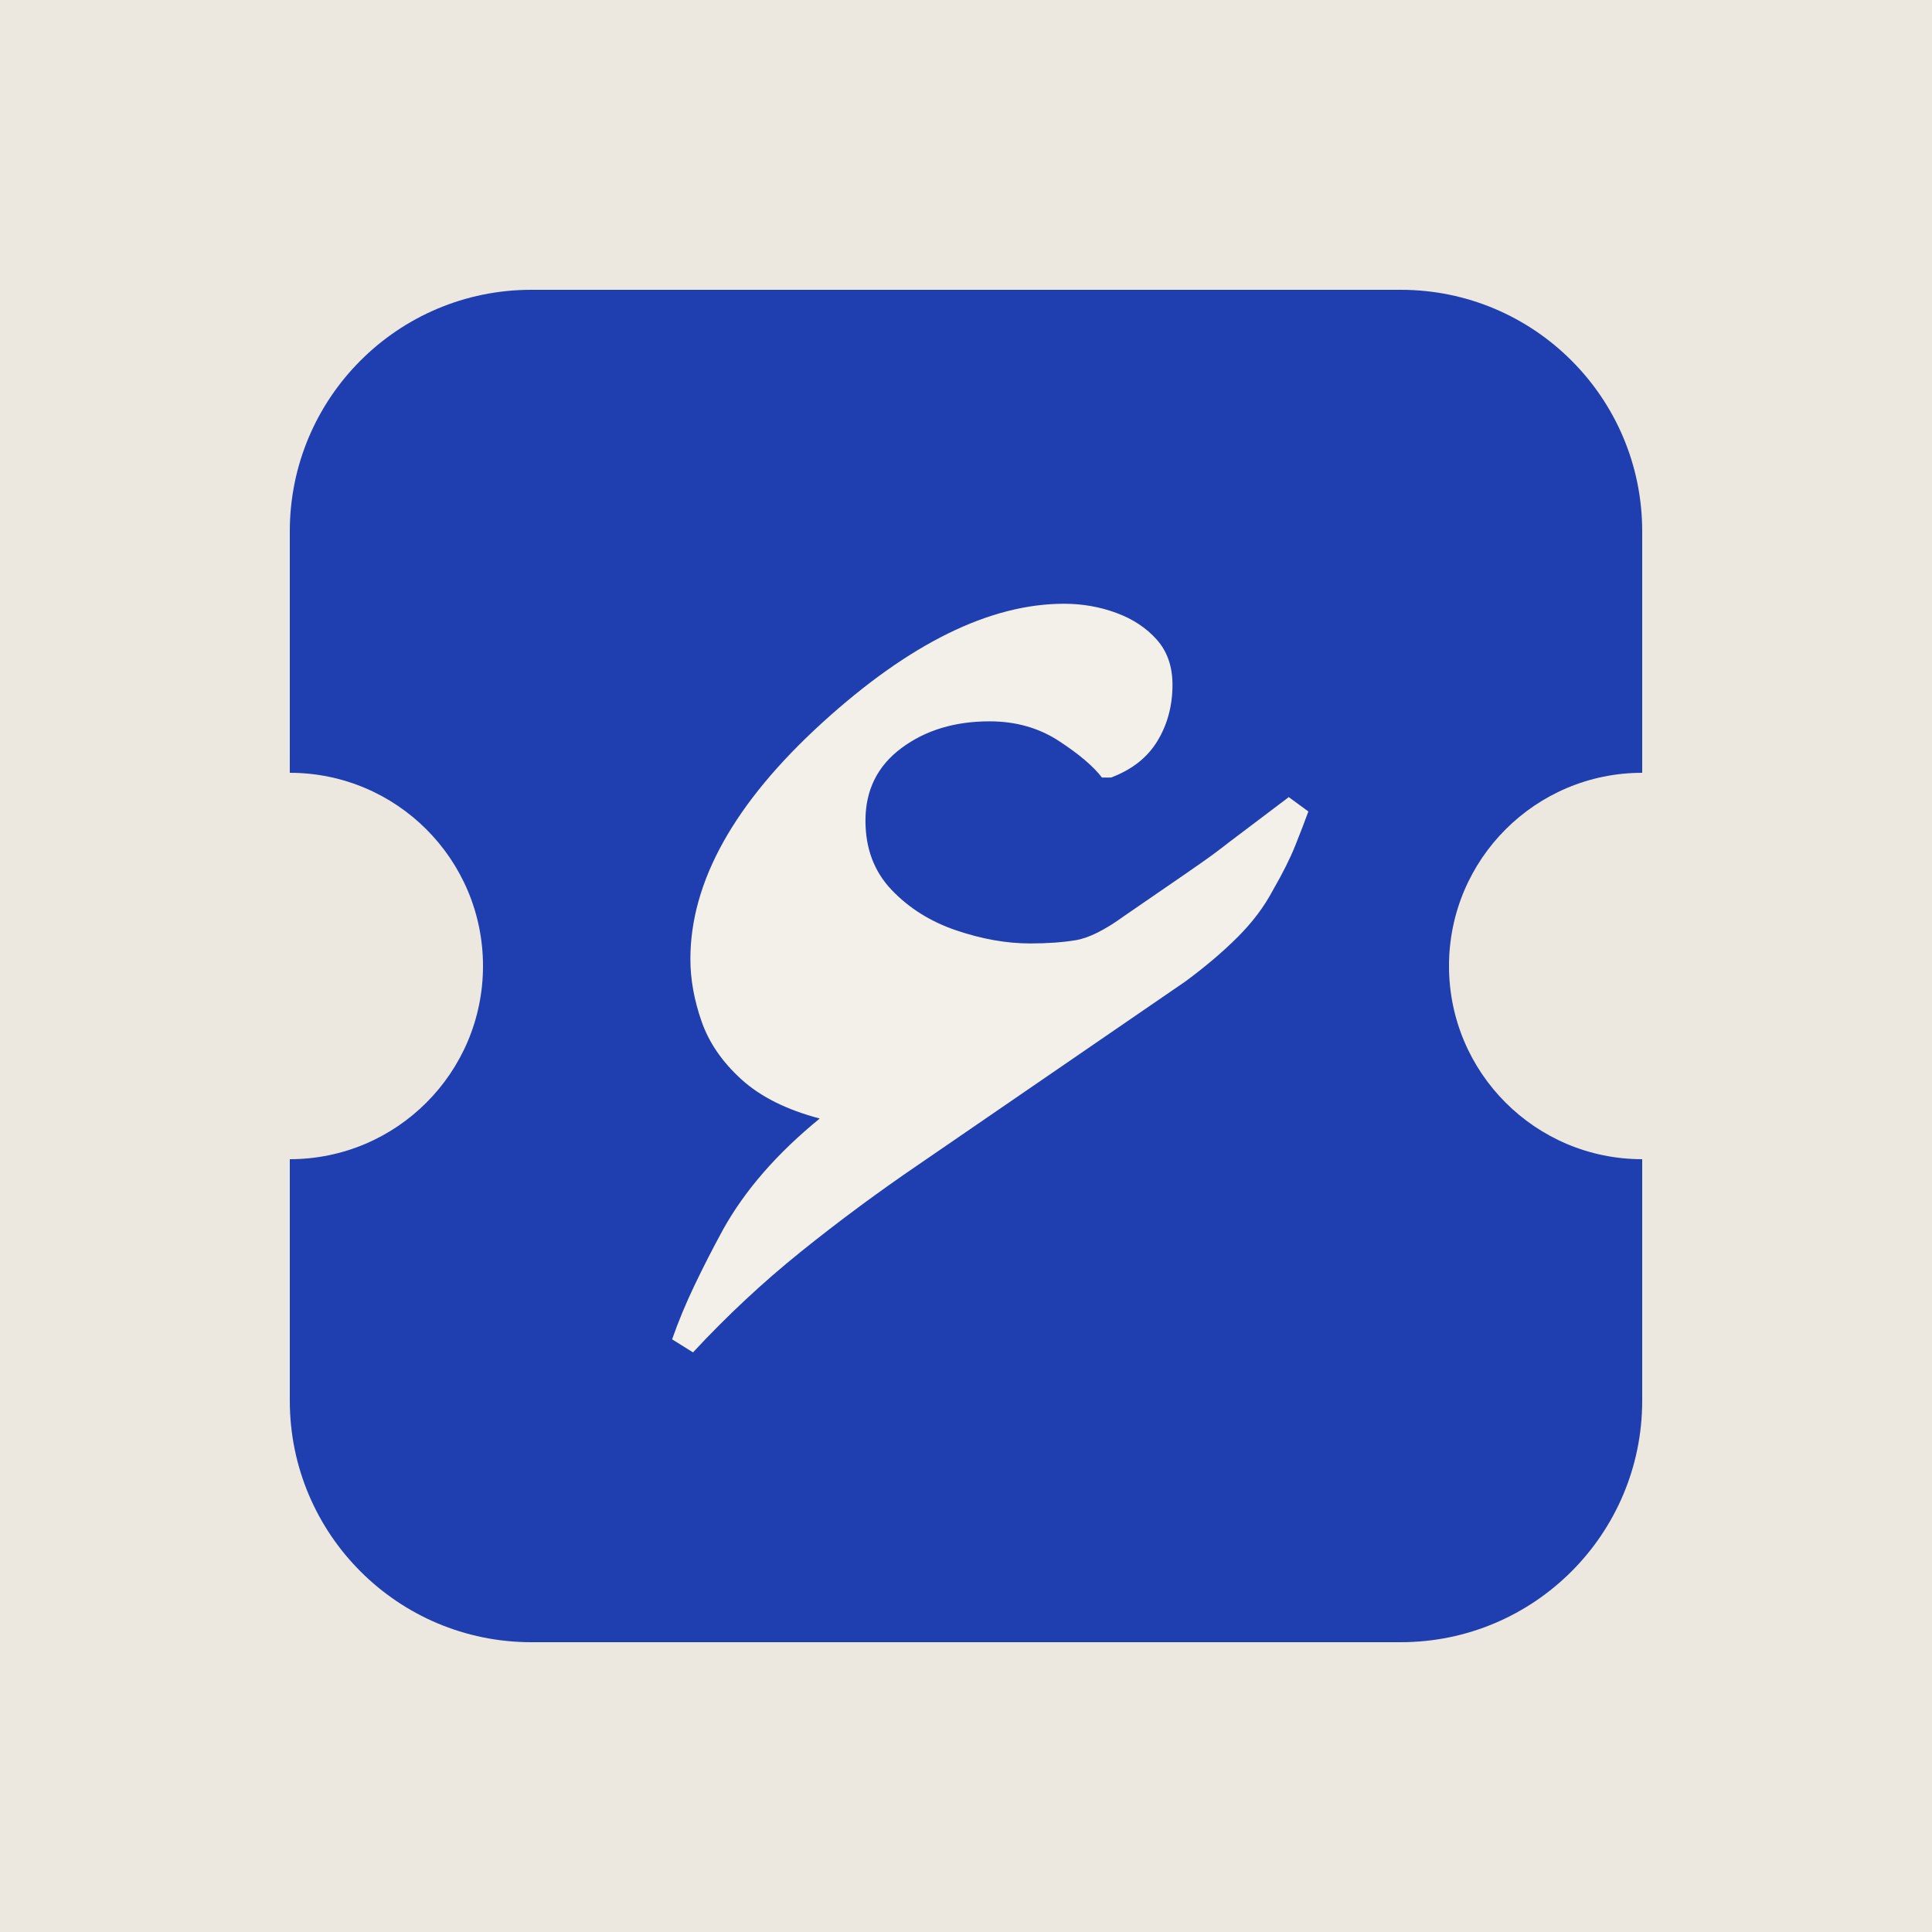
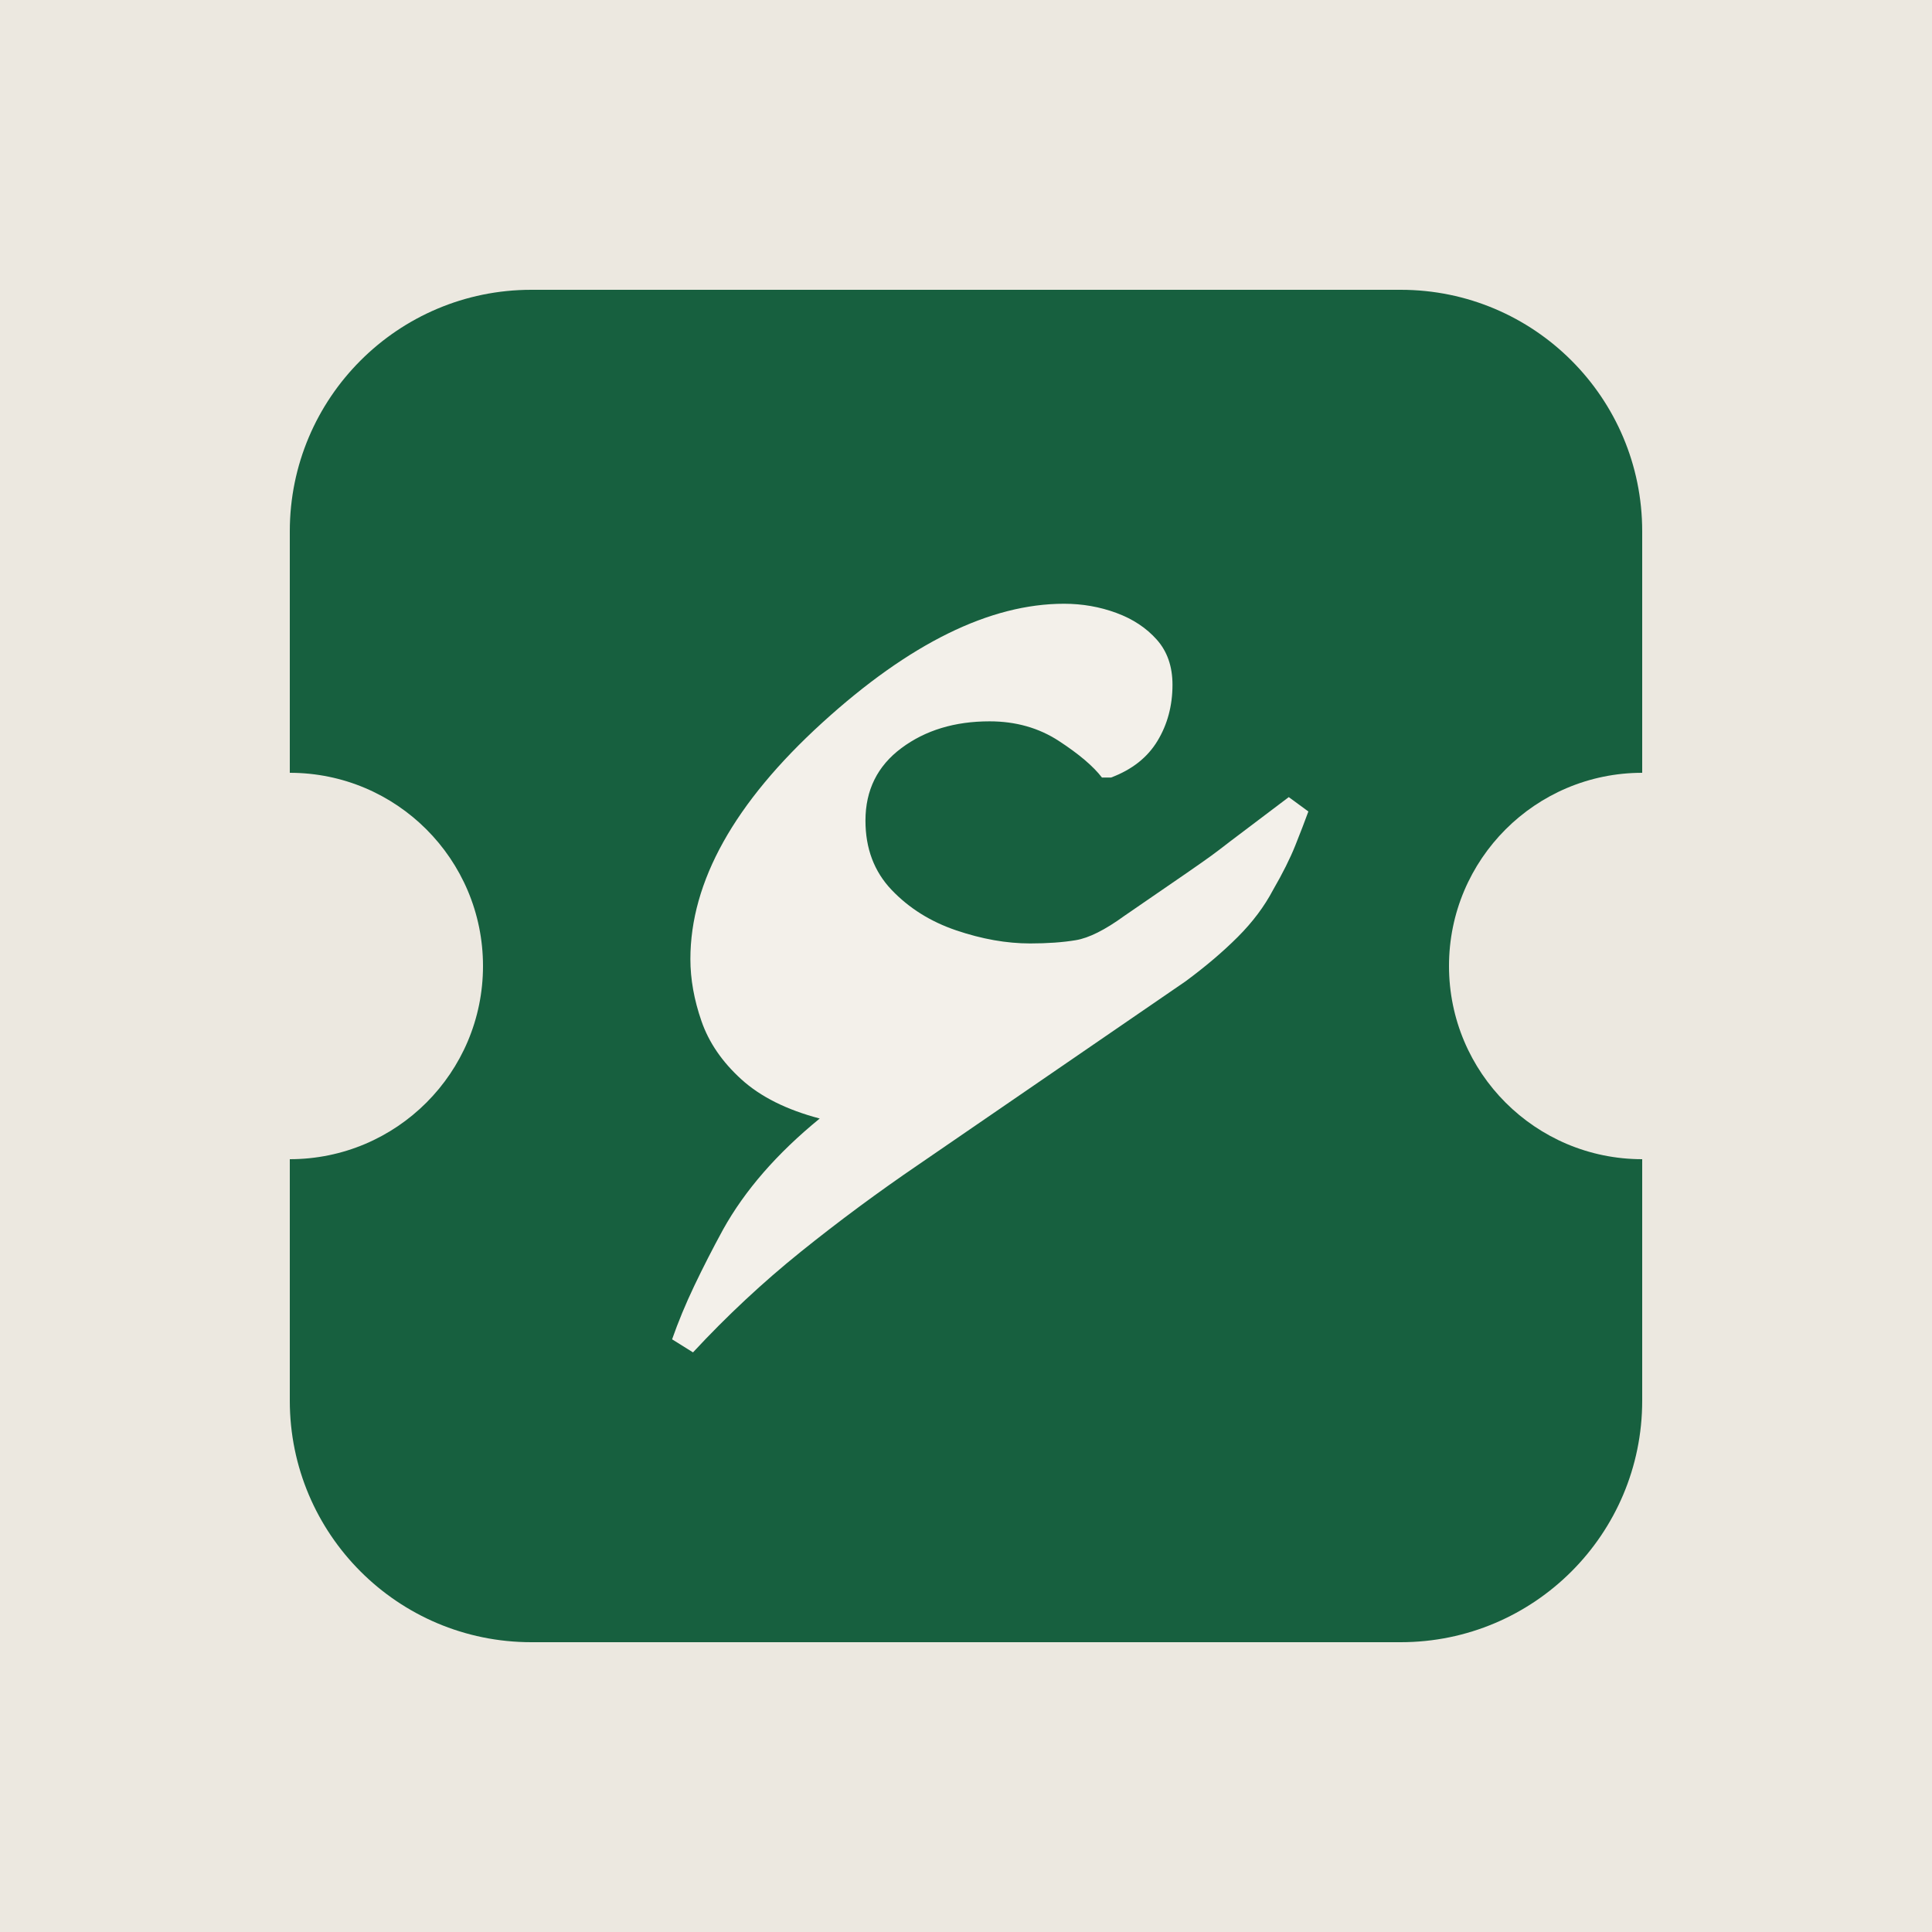
<svg xmlns="http://www.w3.org/2000/svg" viewBox="0 0 64 64" role="img" aria-label="Mohammad Hamza logo: the Urdu letter hamza on a ticket">
  <rect width="64" height="64" fill="#ECE8E0" />
  <g transform="translate(6.4 6.4) scale(0.8)">
-     <path fill="#1F3FB0" d="M14 4H50A10 10 0 0 1 60 14V24a8 8 0 0 0 0 16V50A10 10 0 0 1 50 60H14A10 10 0 0 1 4 50V40a8 8 0 0 0 0-16V14A10 10 0 0 1 14 4Z" />
+     <path fill="#17603F" d="M14 4H50A10 10 0 0 1 60 14V24a8 8 0 0 0 0 16V50A10 10 0 0 1 50 60H14A10 10 0 0 1 4 50V40a8 8 0 0 0 0-16V14A10 10 0 0 1 14 4Z" />
    <path fill="#F3F0EA" transform="translate(19.83 17.00) scale(0.0541)" d="M16 573L0 563Q7 543 17 522Q27 501 39 479Q64 434 113 394Q75 384 53 364Q31 344 22.5 319.5Q14 295 14 272Q14 183 115 91Q215 0 300 0Q321 0 340 7Q359 14 371 27.5Q383 41 383 62Q383 86 371.5 105Q360 124 336 133L329 133Q319 120 296 105Q273 90 243 90Q203 90 175.5 110.5Q148 131 148 166Q148 198 168 219Q188 240 217.5 250Q247 260 274 260Q294 260 309 257.5Q324 255 346 239Q381 215 394 206Q407 197 412.5 193Q418 189 427 182L472 148L487 159Q483 170 477 185Q471 200 460 219Q450 238 433 255Q416 272 393 289L189 429Q142 461 98.5 496Q55 531 16 573Z" />
  </g>
</svg>
